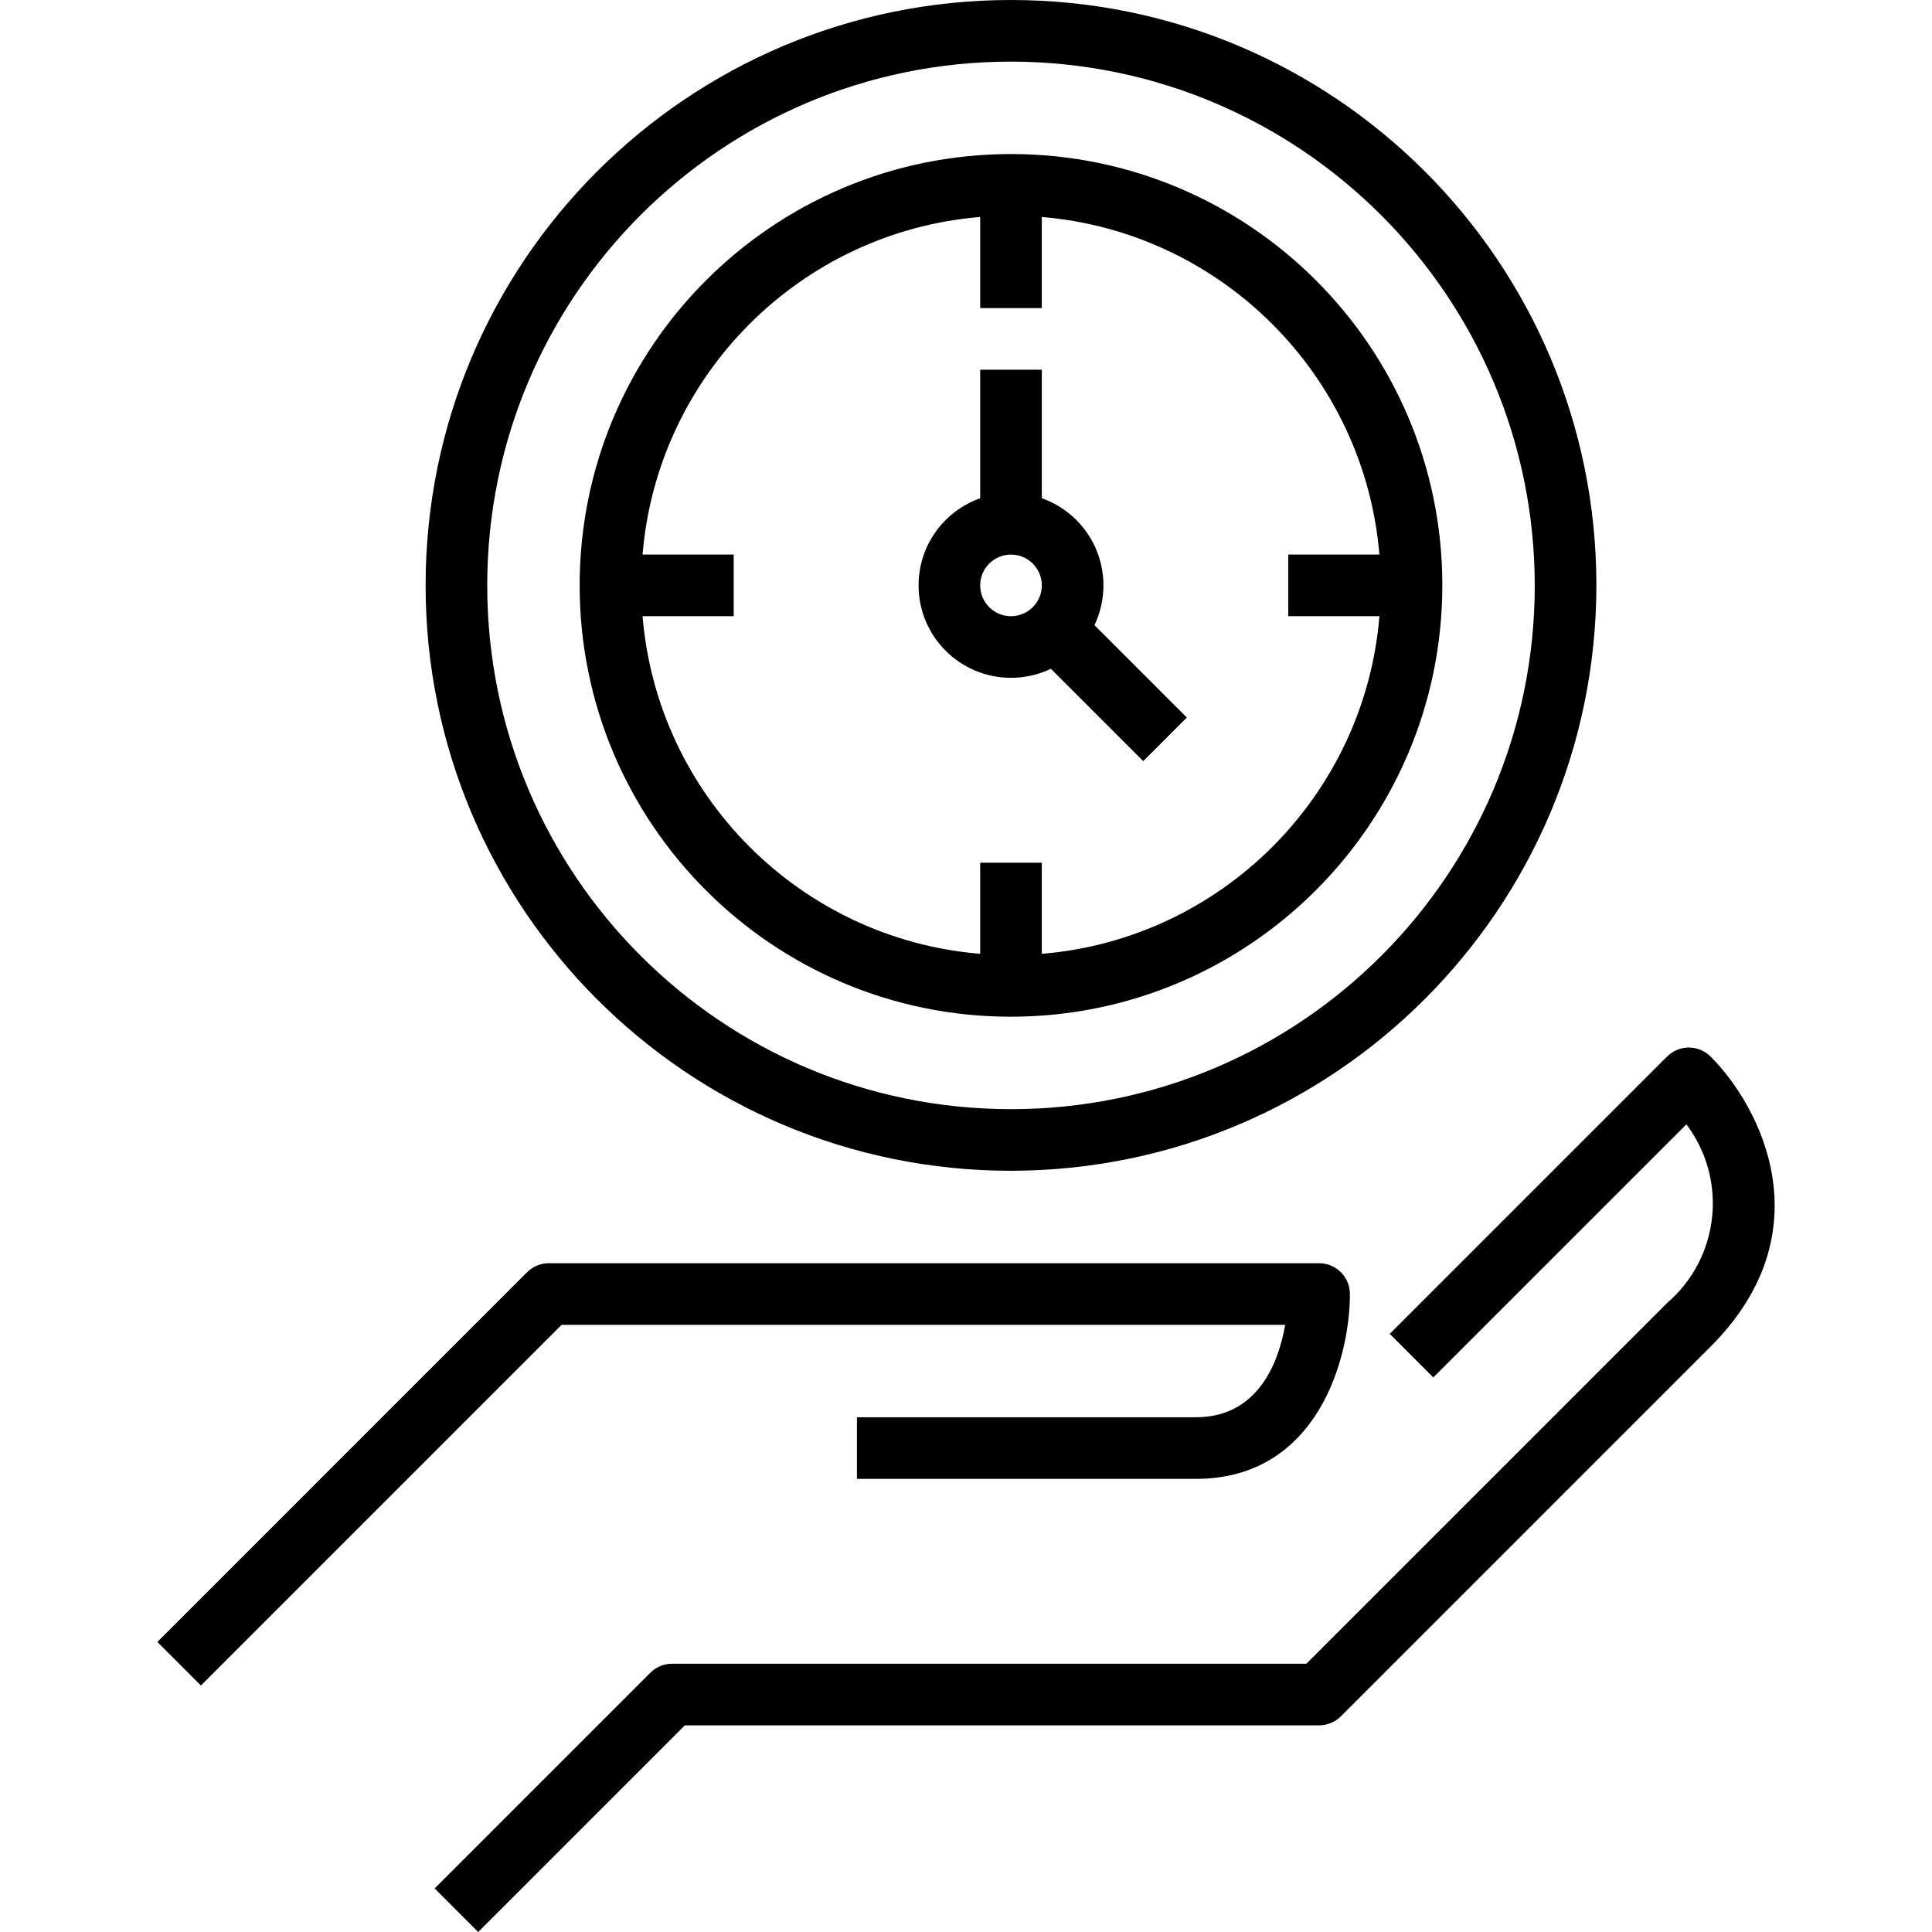
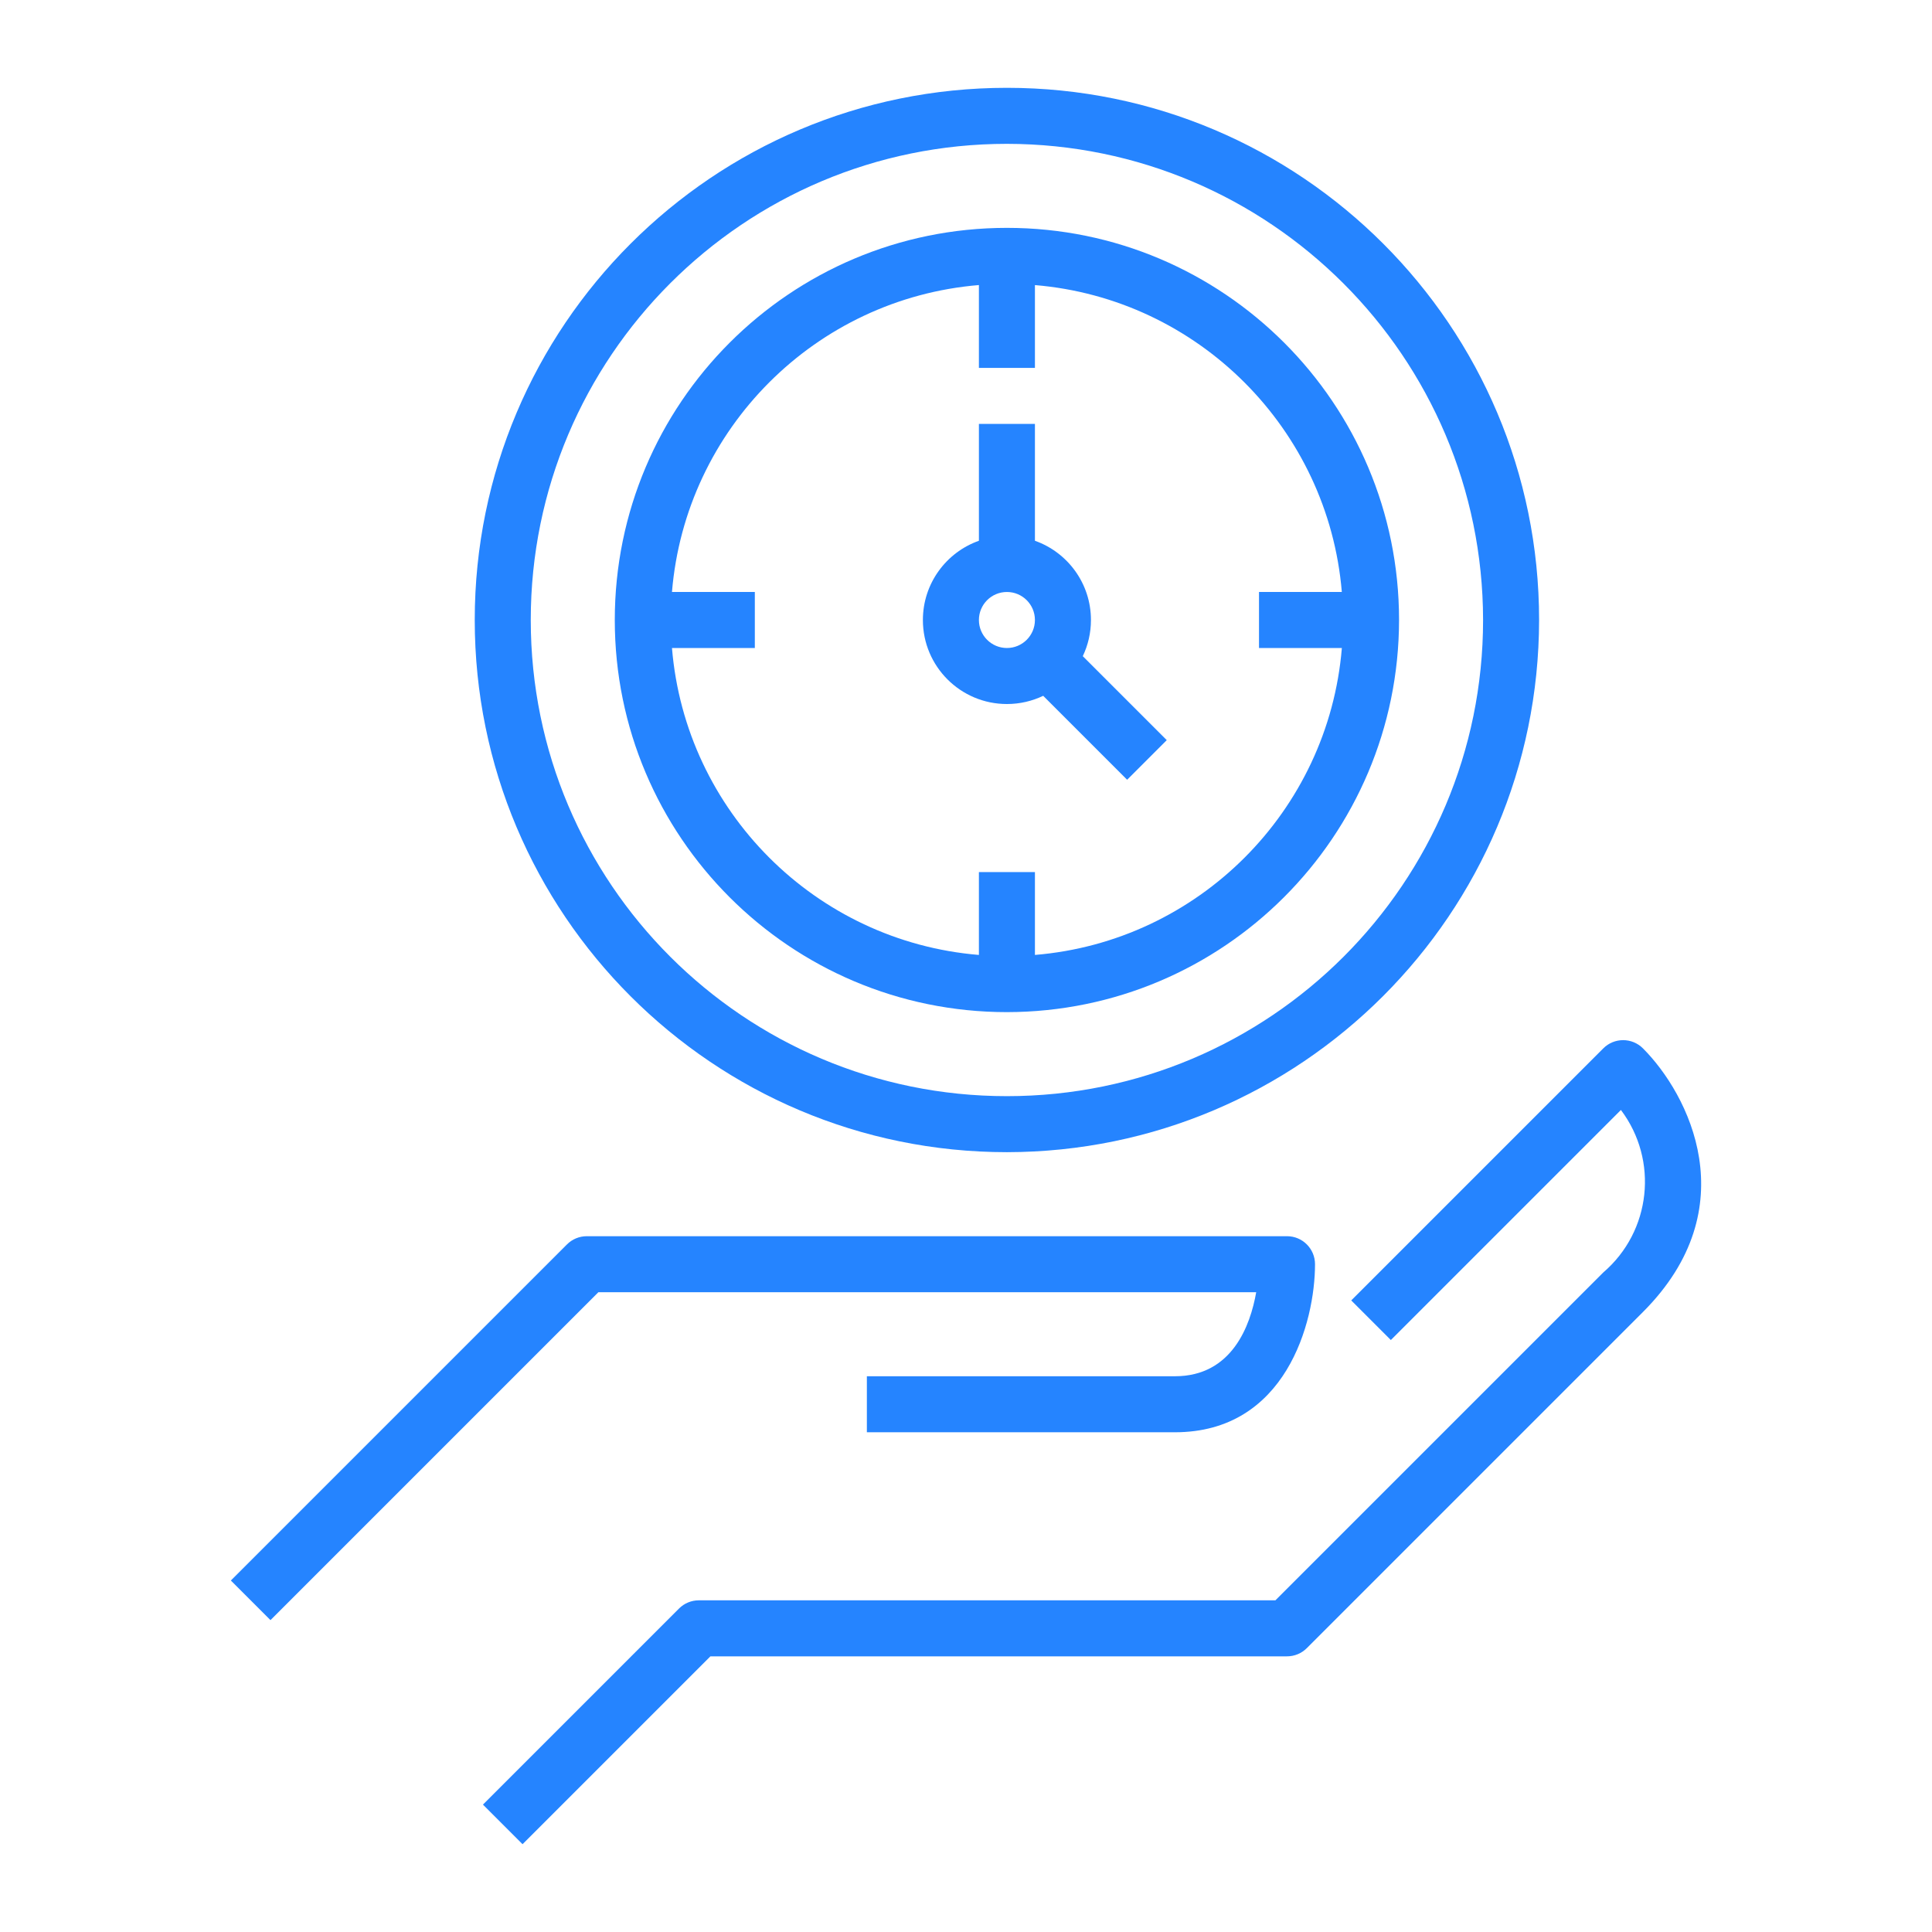
- <svg xmlns="http://www.w3.org/2000/svg" version="1.1" id="Capa_1" x="0px" y="0px" viewBox="0 0 501.656 501.656" style="enable-background:new 0 0 501.656 501.656;" xml:space="preserve">
-   <g>
-     <g>
-       <path d="M342.512,328h-200c-2.122,0-4.156,0.844-5.656,2.344l-96,96l11.312,11.312L145.824,344h187.888    c-1.664,9.496-6.888,24-23.2,24h-88v16h88c31.64,0,40-31.4,40-48C350.512,331.582,346.93,328,342.512,328z" />
+ <svg xmlns="http://www.w3.org/2000/svg" version="1.1" width="1000" height="1000" viewBox="0 0 1000 1000" xml:space="preserve">
+   <defs>
+ </defs>
+   <rect x="0" y="0" width="100%" height="100%" fill="rgba(255,255,255,0)" />
+   <g transform="matrix(1.8122 0 0 1.8122 500.005 500.005)" id="639087">
+     <g style="" vector-effect="non-scaling-stroke">
+       <g transform="matrix(1 0 0 1 -55.144 132)" id="Capa_1">
+         <path style="stroke: none; stroke-width: 1; stroke-dasharray: none; stroke-linecap: butt; stroke-dashoffset: 0; stroke-linejoin: miter; stroke-miterlimit: 4; is-custom-font: none; font-file-url: none; fill: rgb(37,132,255); fill-rule: nonzero; opacity: 1;" transform=" translate(-195.684, -382.828)" d="M 342.512 328 h -200 c -2.122 0 -4.156 0.844 -5.656 2.344 l -96 96 l 11.312 11.312 L 145.824 344 h 187.888 c -1.664 9.496 -6.888 24 -23.2 24 h -88 v 16 h 88 c 31.64 0 40 -31.4 40 -48 C 350.512 331.582 346.93 328 342.512 328 z" stroke-linecap="round" />
+       </g>
+       <g transform="matrix(1 0 0 1 35.9995 136.0009)" id="Capa_1">
+         <path style="stroke: none; stroke-width: 1; stroke-dasharray: none; stroke-linecap: butt; stroke-dashoffset: 0; stroke-linejoin: miter; stroke-miterlimit: 4; is-custom-font: none; font-file-url: none; fill: rgb(37,132,255); fill-rule: nonzero; opacity: 1;" transform=" translate(-286.8275, -386.8289)" d="M 444.168 274.344 c -3.124 -3.123 -8.188 -3.123 -11.312 0 l -72 72 l 11.312 11.312 l 65.712 -65.712 c 10.828 14.37 8.629 34.68 -5.024 46.4 L 339.2 432 H 174.512 c -2.122 0 -4.156 0.844 -5.656 2.344 l -56 56 l 11.312 11.312 L 177.824 448 h 164.688 c 2.122 0 4.156 -0.844 5.656 -2.344 l 96 -96 C 473.96 319.864 457.192 287.368 444.168 274.344 z" stroke-linecap="round" />
+       </g>
+       <g transform="matrix(1 0 0 1 11.684 -98.828)" id="Capa_1">
+         <path style="stroke: none; stroke-width: 1; stroke-dasharray: none; stroke-linecap: butt; stroke-dashoffset: 0; stroke-linejoin: miter; stroke-miterlimit: 4; is-custom-font: none; font-file-url: none; fill: rgb(37,132,255); fill-rule: nonzero; opacity: 1;" transform=" translate(-262.512, -152)" d="M 262.512 0 c -83.947 0 -152 68.053 -152 152 s 68.053 152 152 152 c 83.909 -0.093 151.907 -68.091 152 -152 C 414.512 68.053 346.459 0 262.512 0 z M 262.512 288 c -75.111 0 -136 -60.889 -136 -136 s 60.89 -136 136 -136 c 75.076 0.084 135.916 60.924 136 136 C 398.512 227.111 337.623 288 262.512 288 z" stroke-linecap="round" />
+       </g>
+       <g transform="matrix(1 0 0 1 11.684 -98.828)" id="Capa_1">
+         <path style="stroke: none; stroke-width: 1; stroke-dasharray: none; stroke-linecap: butt; stroke-dashoffset: 0; stroke-linejoin: miter; stroke-miterlimit: 4; is-custom-font: none; font-file-url: none; fill: rgb(37,132,255); fill-rule: nonzero; opacity: 1;" transform=" translate(-262.512, -152)" d="M 262.512 40 c -61.856 0 -112 50.144 -112 112 s 50.145 112 112 112 c 61.828 -0.066 111.934 -50.172 112 -112 C 374.512 90.144 324.368 40 262.512 40 z M 270.512 247.666 V 224 h -16 v 23.666 c -46.637 -3.848 -83.817 -41.028 -87.666 -87.666 h 23.666 v -16 h -23.666 c 3.849 -46.637 41.029 -83.817 87.666 -87.666 V 80 h 16 V 56.343 c 46.612 3.893 83.764 41.045 87.657 87.657 h -23.657 v 16 h 23.666 C 354.33 206.637 317.15 243.817 270.512 247.666 z" stroke-linecap="round" />
+       </g>
+       <g transform="matrix(1 0 0 1 22.511 -104.013)" id="Capa_1">
+         <path style="stroke: none; stroke-width: 1; stroke-dasharray: none; stroke-linecap: butt; stroke-dashoffset: 0; stroke-linejoin: miter; stroke-miterlimit: 4; is-custom-font: none; font-file-url: none; fill: rgb(37,132,255); fill-rule: nonzero; opacity: 1;" transform=" translate(-273.339, -146.815)" d="M 284.18 162.33 c 1.494 -3.129 2.333 -6.631 2.333 -10.33 c 0 -10.449 -6.68 -19.334 -16 -22.629 V 96 h -16 v 33.371 c -9.32 3.295 -16 12.18 -16 22.629 c -0.001 13.255 10.745 24 23.999 24 c 3.711 0 7.225 -0.843 10.362 -2.347 l 23.977 23.977 l 11.314 -11.314 L 284.18 162.33 z M 262.512 160 c -4.418 0 -8 -3.582 -8 -8 c 0 -4.418 3.582 -8 8 -8 c 4.418 0 8 3.582 8 8 C 270.512 156.418 266.93 160 262.512 160 z" stroke-linecap="round" />
+       </g>
    </g>
  </g>
-   <g>
-     <g>
-       <path d="M444.168,274.344c-3.124-3.123-8.188-3.123-11.312,0l-72,72l11.312,11.312l65.712-65.712    c10.828,14.37,8.629,34.68-5.024,46.4L339.2,432H174.512c-2.122,0-4.156,0.844-5.656,2.344l-56,56l11.312,11.312L177.824,448    h164.688c2.122,0,4.156-0.844,5.656-2.344l96-96C473.96,319.864,457.192,287.368,444.168,274.344z" />
-     </g>
-   </g>
-   <g>
-     <g>
-       <path d="M262.512,0c-83.947,0-152,68.053-152,152s68.053,152,152,152c83.909-0.093,151.907-68.091,152-152    C414.512,68.053,346.459,0,262.512,0z M262.512,288c-75.111,0-136-60.889-136-136s60.89-136,136-136    c75.076,0.084,135.916,60.924,136,136C398.512,227.111,337.623,288,262.512,288z" />
-     </g>
-   </g>
-   <g>
-     <g>
-       <path d="M262.512,40c-61.856,0-112,50.144-112,112s50.145,112,112,112c61.828-0.066,111.934-50.172,112-112    C374.512,90.144,324.368,40,262.512,40z M270.512,247.666V224h-16v23.666c-46.637-3.848-83.817-41.028-87.666-87.666h23.666v-16    h-23.666c3.849-46.637,41.029-83.817,87.666-87.666V80h16V56.343c46.612,3.893,83.764,41.045,87.657,87.657h-23.657v16h23.666    C354.33,206.637,317.15,243.817,270.512,247.666z" />
-     </g>
-   </g>
-   <g>
-     <g>
-       <path d="M284.18,162.33c1.494-3.129,2.333-6.631,2.333-10.33c0-10.449-6.68-19.334-16-22.629V96h-16v33.371    c-9.32,3.295-16,12.18-16,22.629c-0.001,13.255,10.745,24,23.999,24c3.711,0,7.225-0.843,10.362-2.347l23.977,23.977    l11.314-11.314L284.18,162.33z M262.512,160c-4.418,0-8-3.582-8-8c0-4.418,3.582-8,8-8c4.418,0,8,3.582,8,8    C270.512,156.418,266.93,160,262.512,160z" />
-     </g>
-   </g>
-   <g>
- </g>
-   <g>
- </g>
-   <g>
- </g>
-   <g>
- </g>
-   <g>
- </g>
-   <g>
- </g>
-   <g>
- </g>
-   <g>
- </g>
-   <g>
- </g>
-   <g>
- </g>
-   <g>
- </g>
-   <g>
- </g>
-   <g>
- </g>
-   <g>
- </g>
-   <g>
- </g>
</svg>
